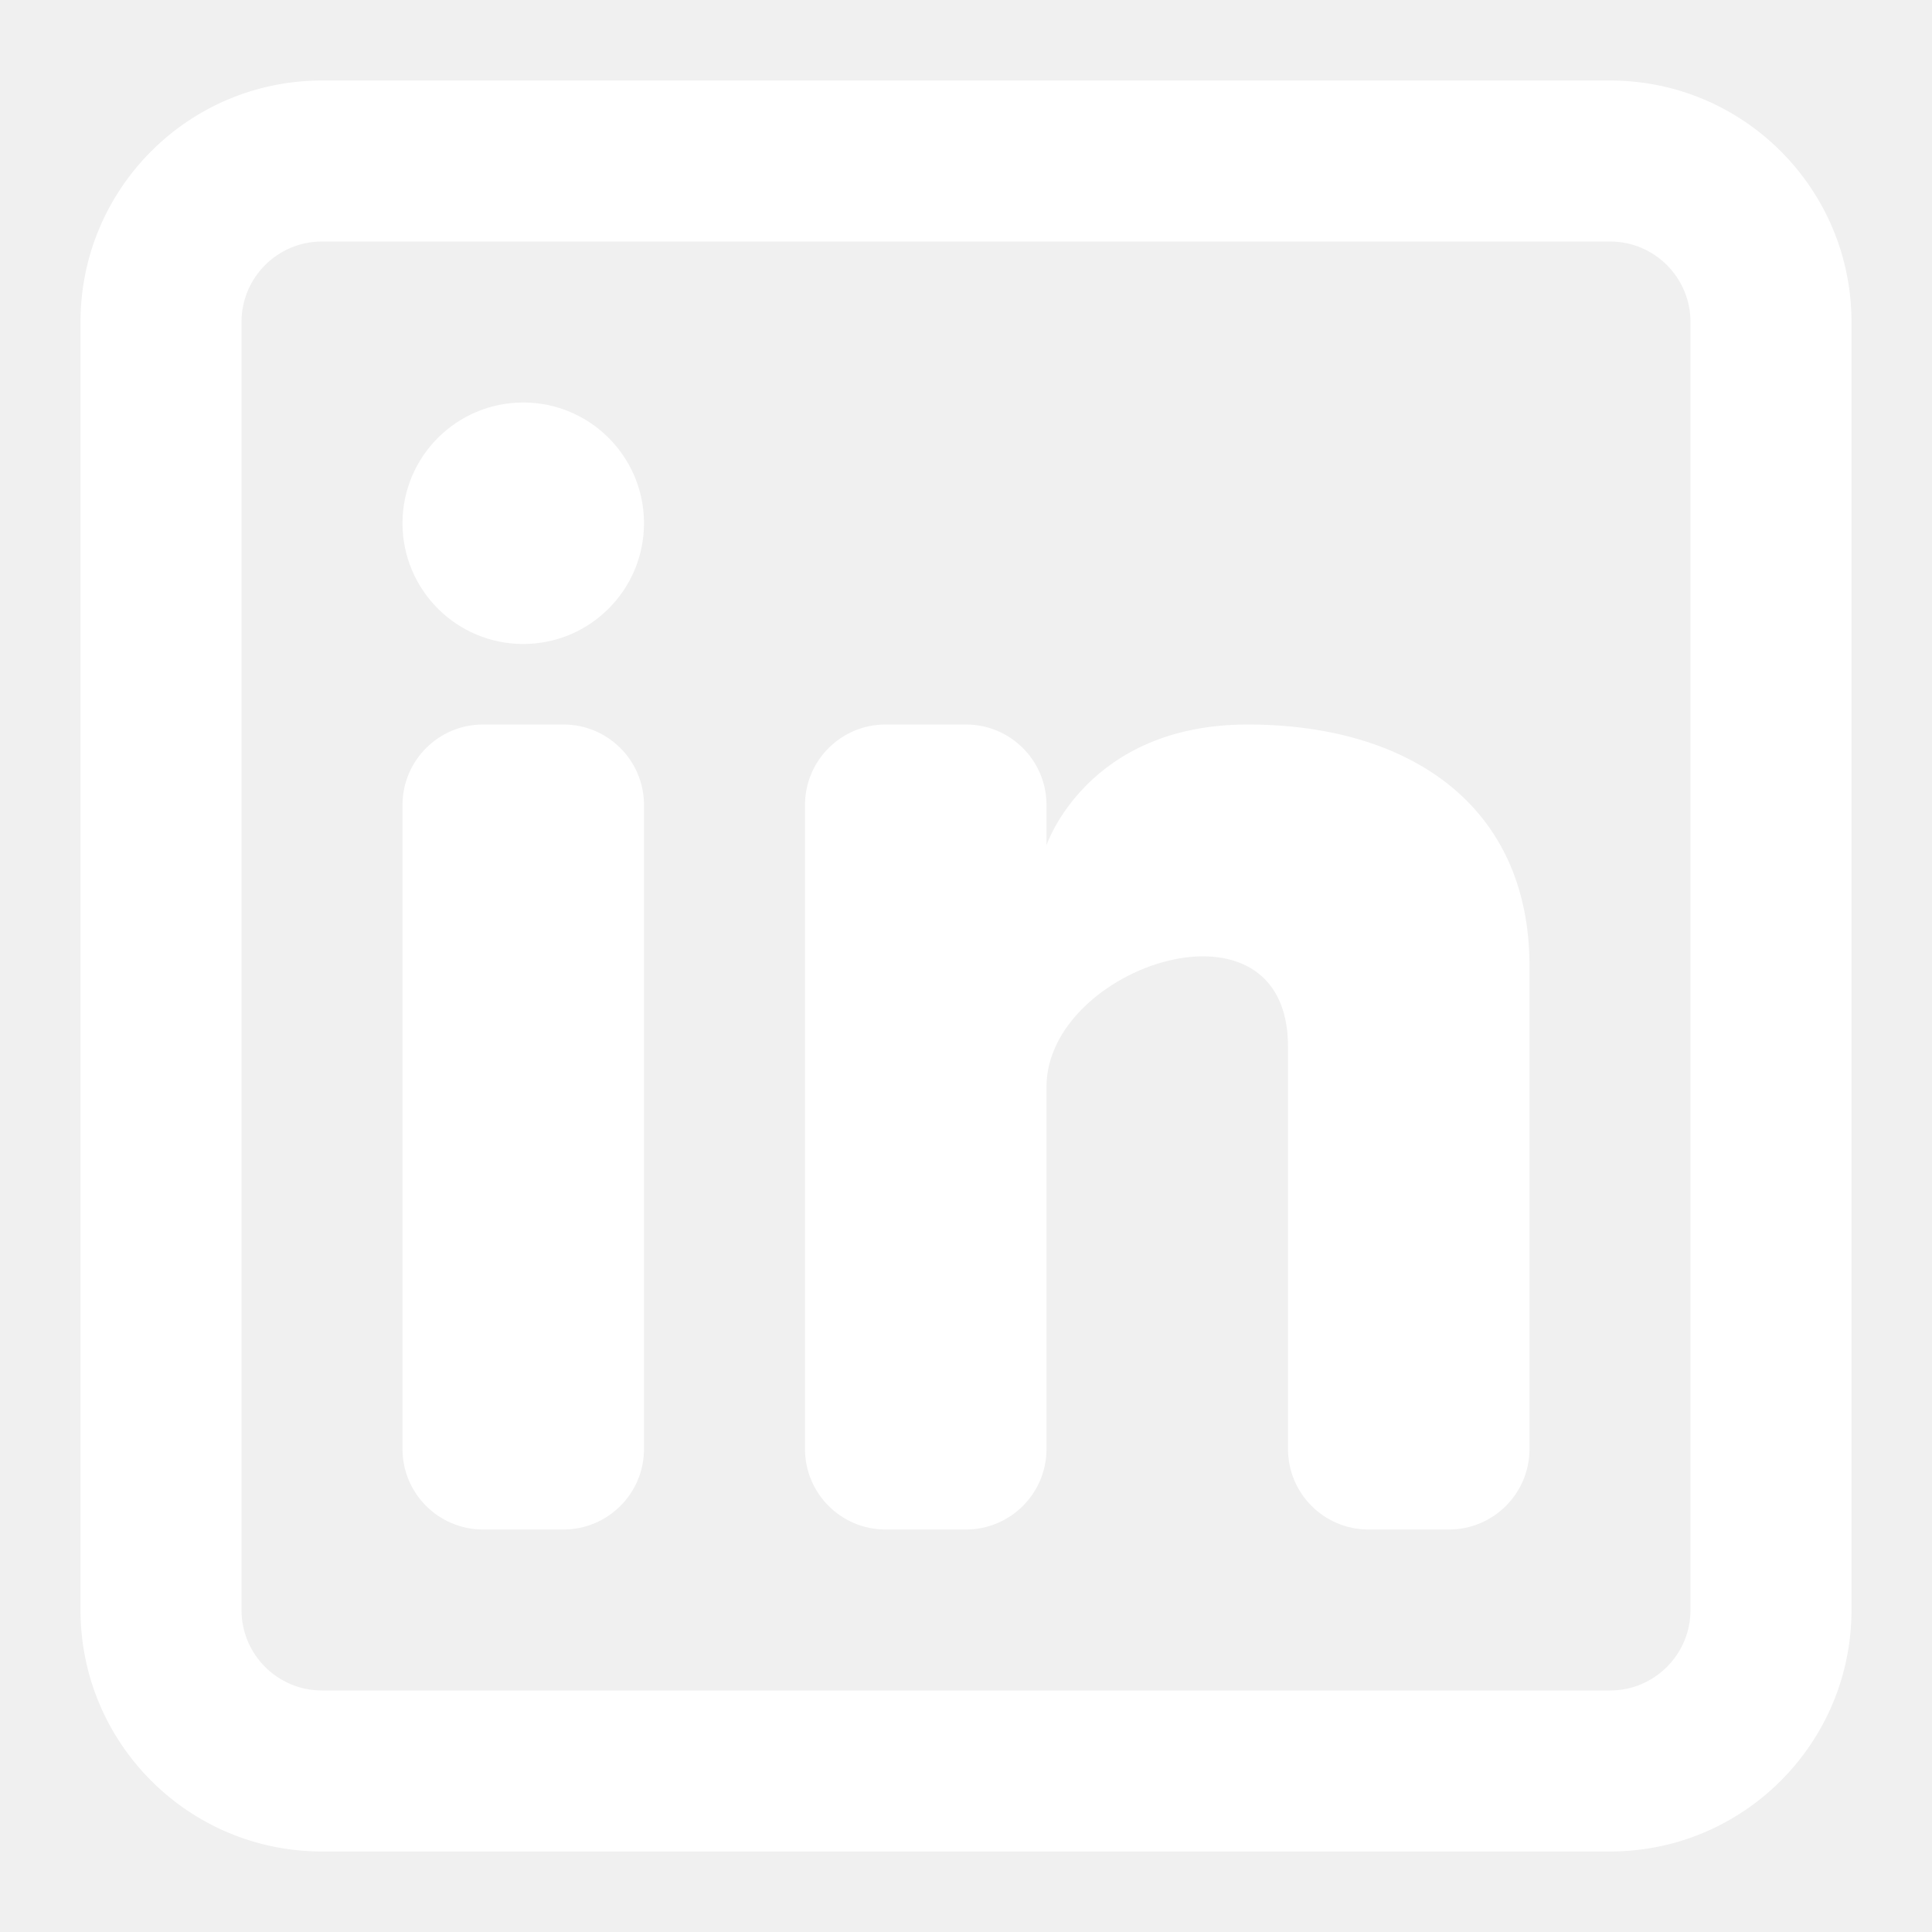
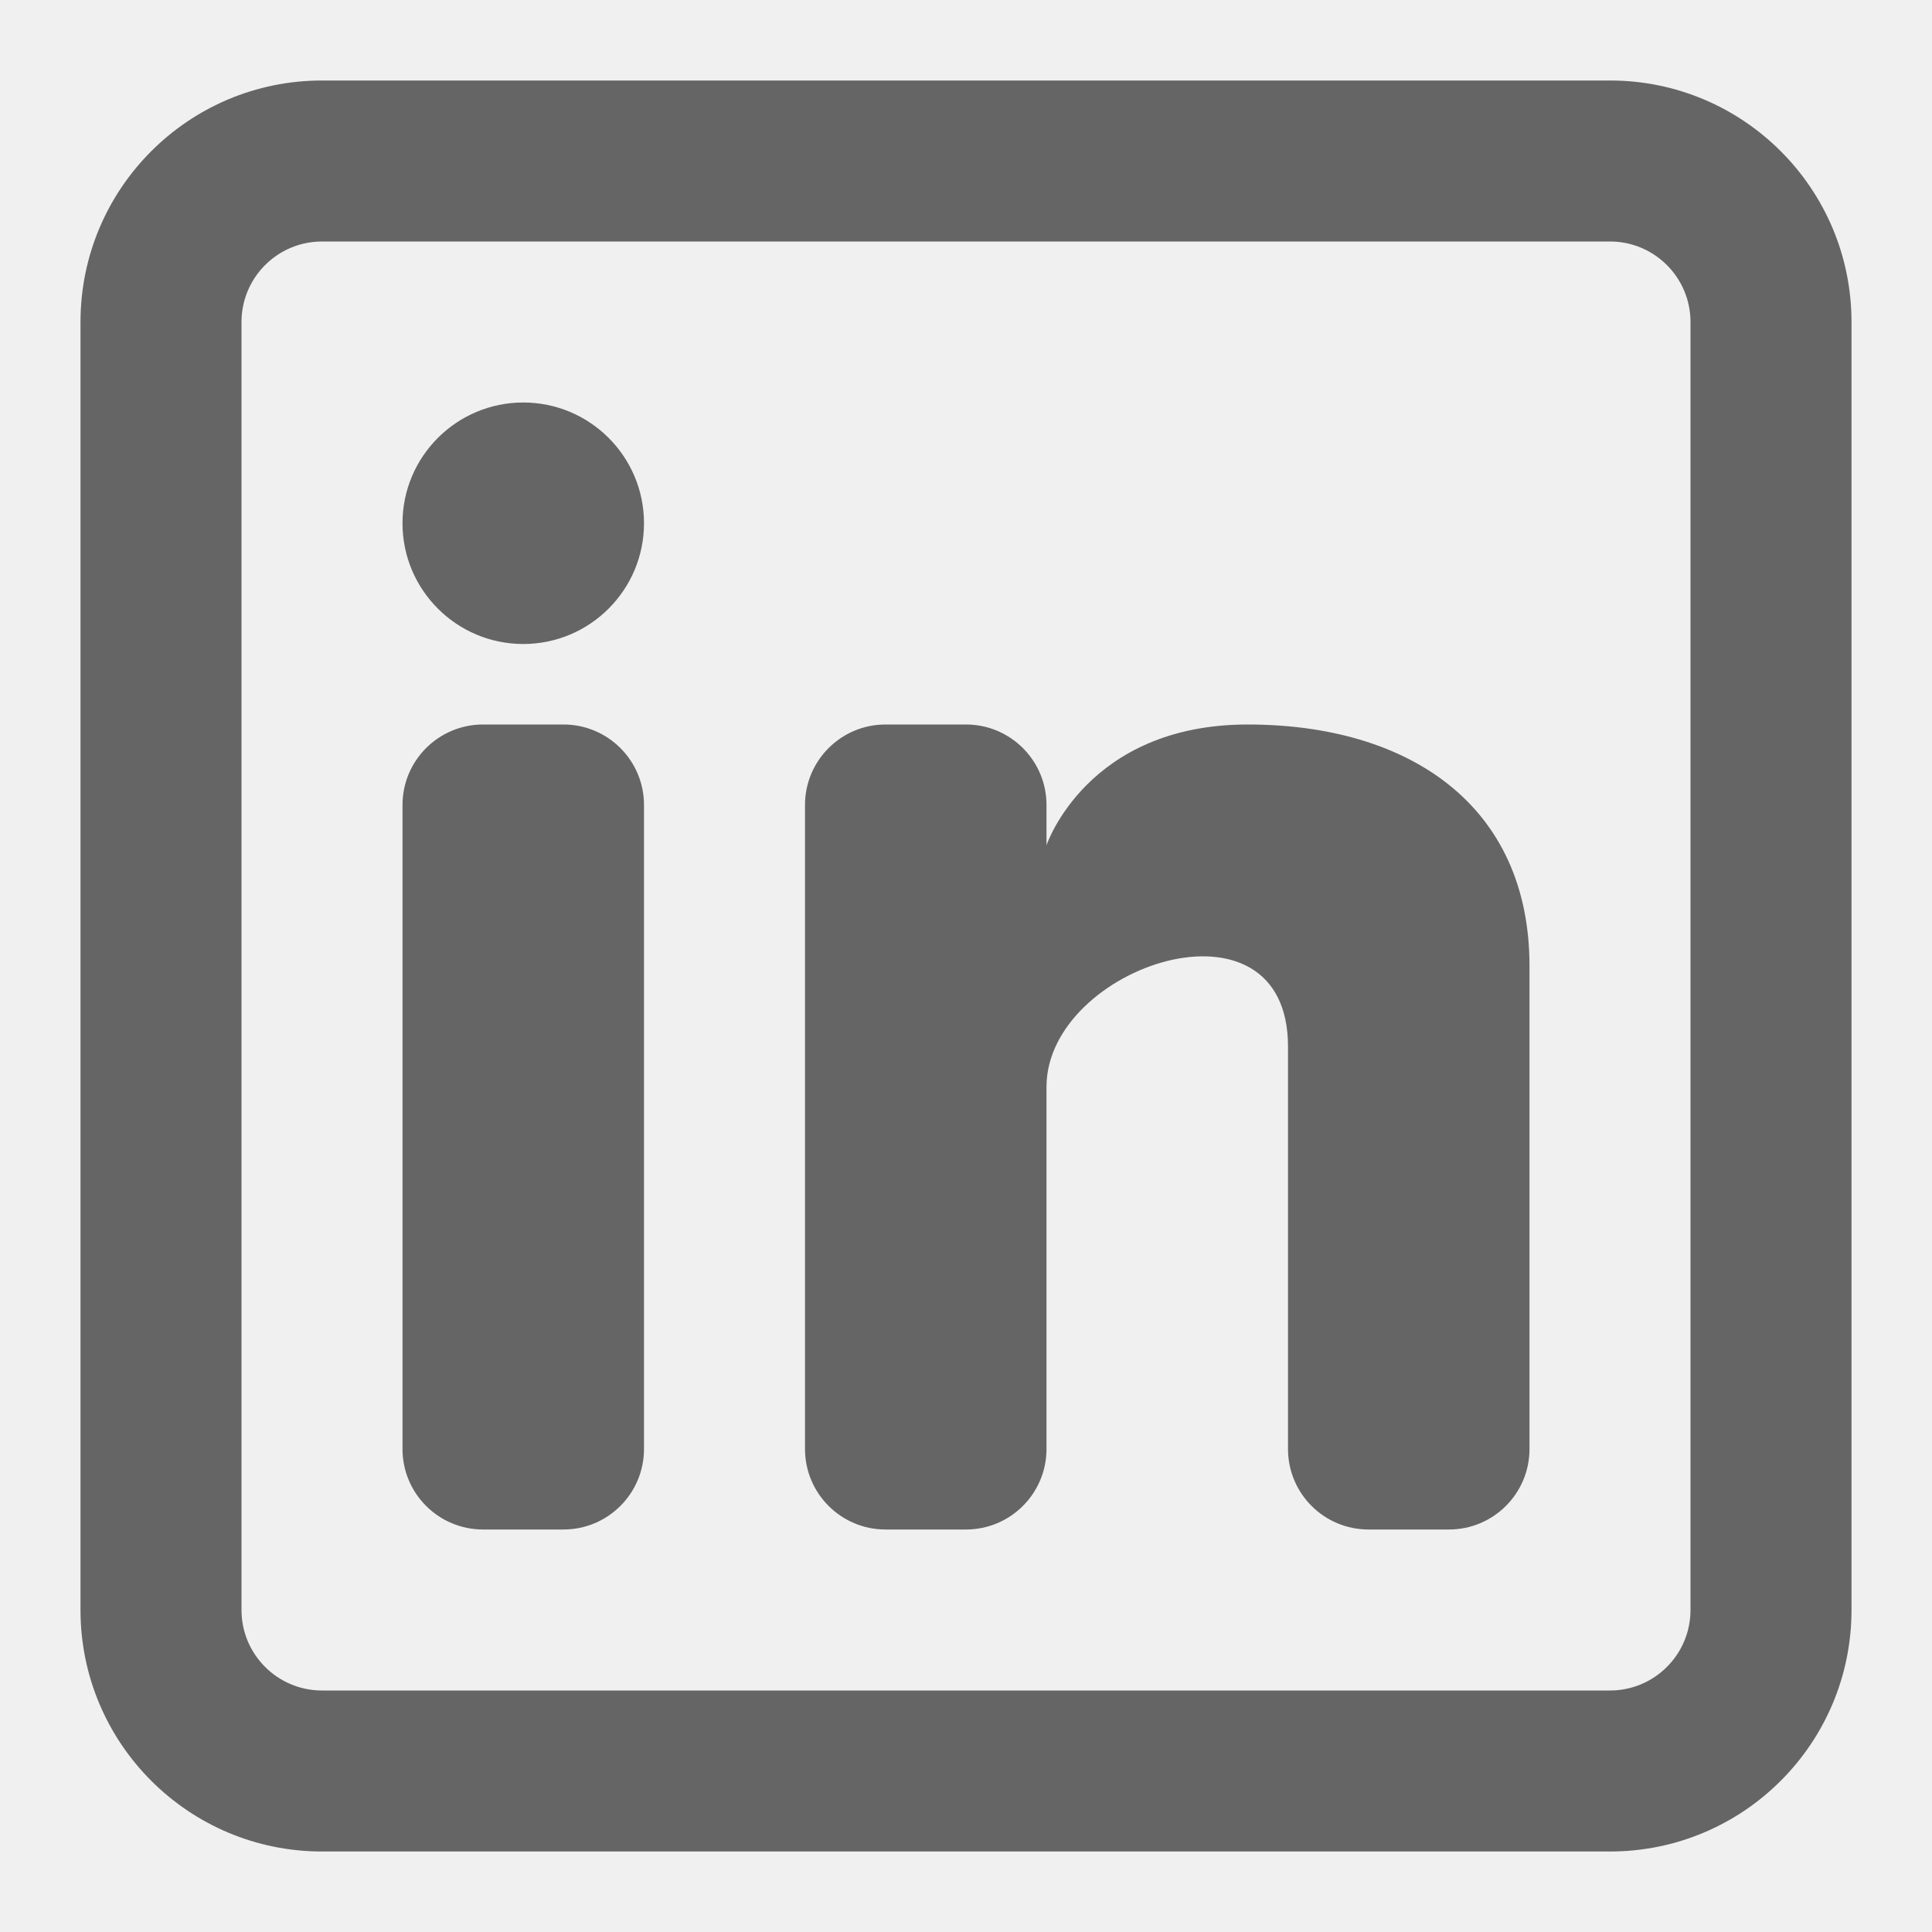
<svg xmlns="http://www.w3.org/2000/svg" width="800px" height="800px" viewBox="0 0 24 24" fill="none">
  <g id="SVGRepo_bgCarrier" stroke-width="0" />
  <g id="SVGRepo_tracerCarrier" stroke-linecap="round" stroke-linejoin="round" />
  <g id="SVGRepo_iconCarrier">
-     <path d="M6.5 8C7.328 8 8 7.328 8 6.5C8 5.672 7.328 5 6.5 5C5.672 5 5 5.672 5 6.5C5 7.328 5.672 8 6.5 8Z" fill="#ffffff" />
-     <path d="M5 10C5 9.448 5.448 9 6 9H7C7.552 9 8 9.448 8 10V18C8 18.552 7.552 19 7 19H6C5.448 19 5 18.552 5 18V10Z" fill="#ffffff" />
-     <path d="M11 19H12C12.552 19 13 18.552 13 18V13.5C13 12 16 11 16 13V18C16 18.553 16.448 19 17 19H18C18.552 19 19 18.552 19 18V12C19 10 17.5 9 15.5 9C13.5 9 13 10.5 13 10.5V10C13 9.448 12.552 9 12 9H11C10.448 9 10 9.448 10 10V18C10 18.552 10.448 19 11 19Z" fill="#ffffff" />
-     <path fill-rule="evenodd" clip-rule="evenodd" d="M20 1C21.657 1 23 2.343 23 4V20C23 21.657 21.657 23 20 23H4C2.343 23 1 21.657 1 20V4C1 2.343 2.343 1 4 1H20ZM20 3C20.552 3 21 3.448 21 4V20C21 20.552 20.552 21 20 21H4C3.448 21 3 20.552 3 20V4C3 3.448 3.448 3 4 3H20Z" fill="#ffffff" />
+     <path d="M6.5 8C7.328 8 8 7.328 8 6.5C8 5.672 7.328 5 6.5 5C5.672 5 5 5.672 5 6.5C5 7.328 5.672 8 6.5 8Z" fill="#656565" />
+     <path d="M5 10C5 9.448 5.448 9 6 9H7C7.552 9 8 9.448 8 10V18C8 18.552 7.552 19 7 19H6C5.448 19 5 18.552 5 18V10Z" fill="#656565" />
+     <path d="M11 19H12C12.552 19 13 18.552 13 18V13.5C13 12 16 11 16 13V18C16 18.553 16.448 19 17 19H18C18.552 19 19 18.552 19 18V12C19 10 17.5 9 15.5 9C13.5 9 13 10.5 13 10.5V10C13 9.448 12.552 9 12 9H11C10.448 9 10 9.448 10 10V18C10 18.552 10.448 19 11 19Z" fill="#656565" />
+     <path fill-rule="evenodd" clip-rule="evenodd" d="M20 1C21.657 1 23 2.343 23 4V20C23 21.657 21.657 23 20 23H4C2.343 23 1 21.657 1 20V4C1 2.343 2.343 1 4 1H20ZM20 3C20.552 3 21 3.448 21 4V20C21 20.552 20.552 21 20 21H4C3.448 21 3 20.552 3 20V4C3 3.448 3.448 3 4 3H20Z" fill="#656565" />
  </g>
</svg>
